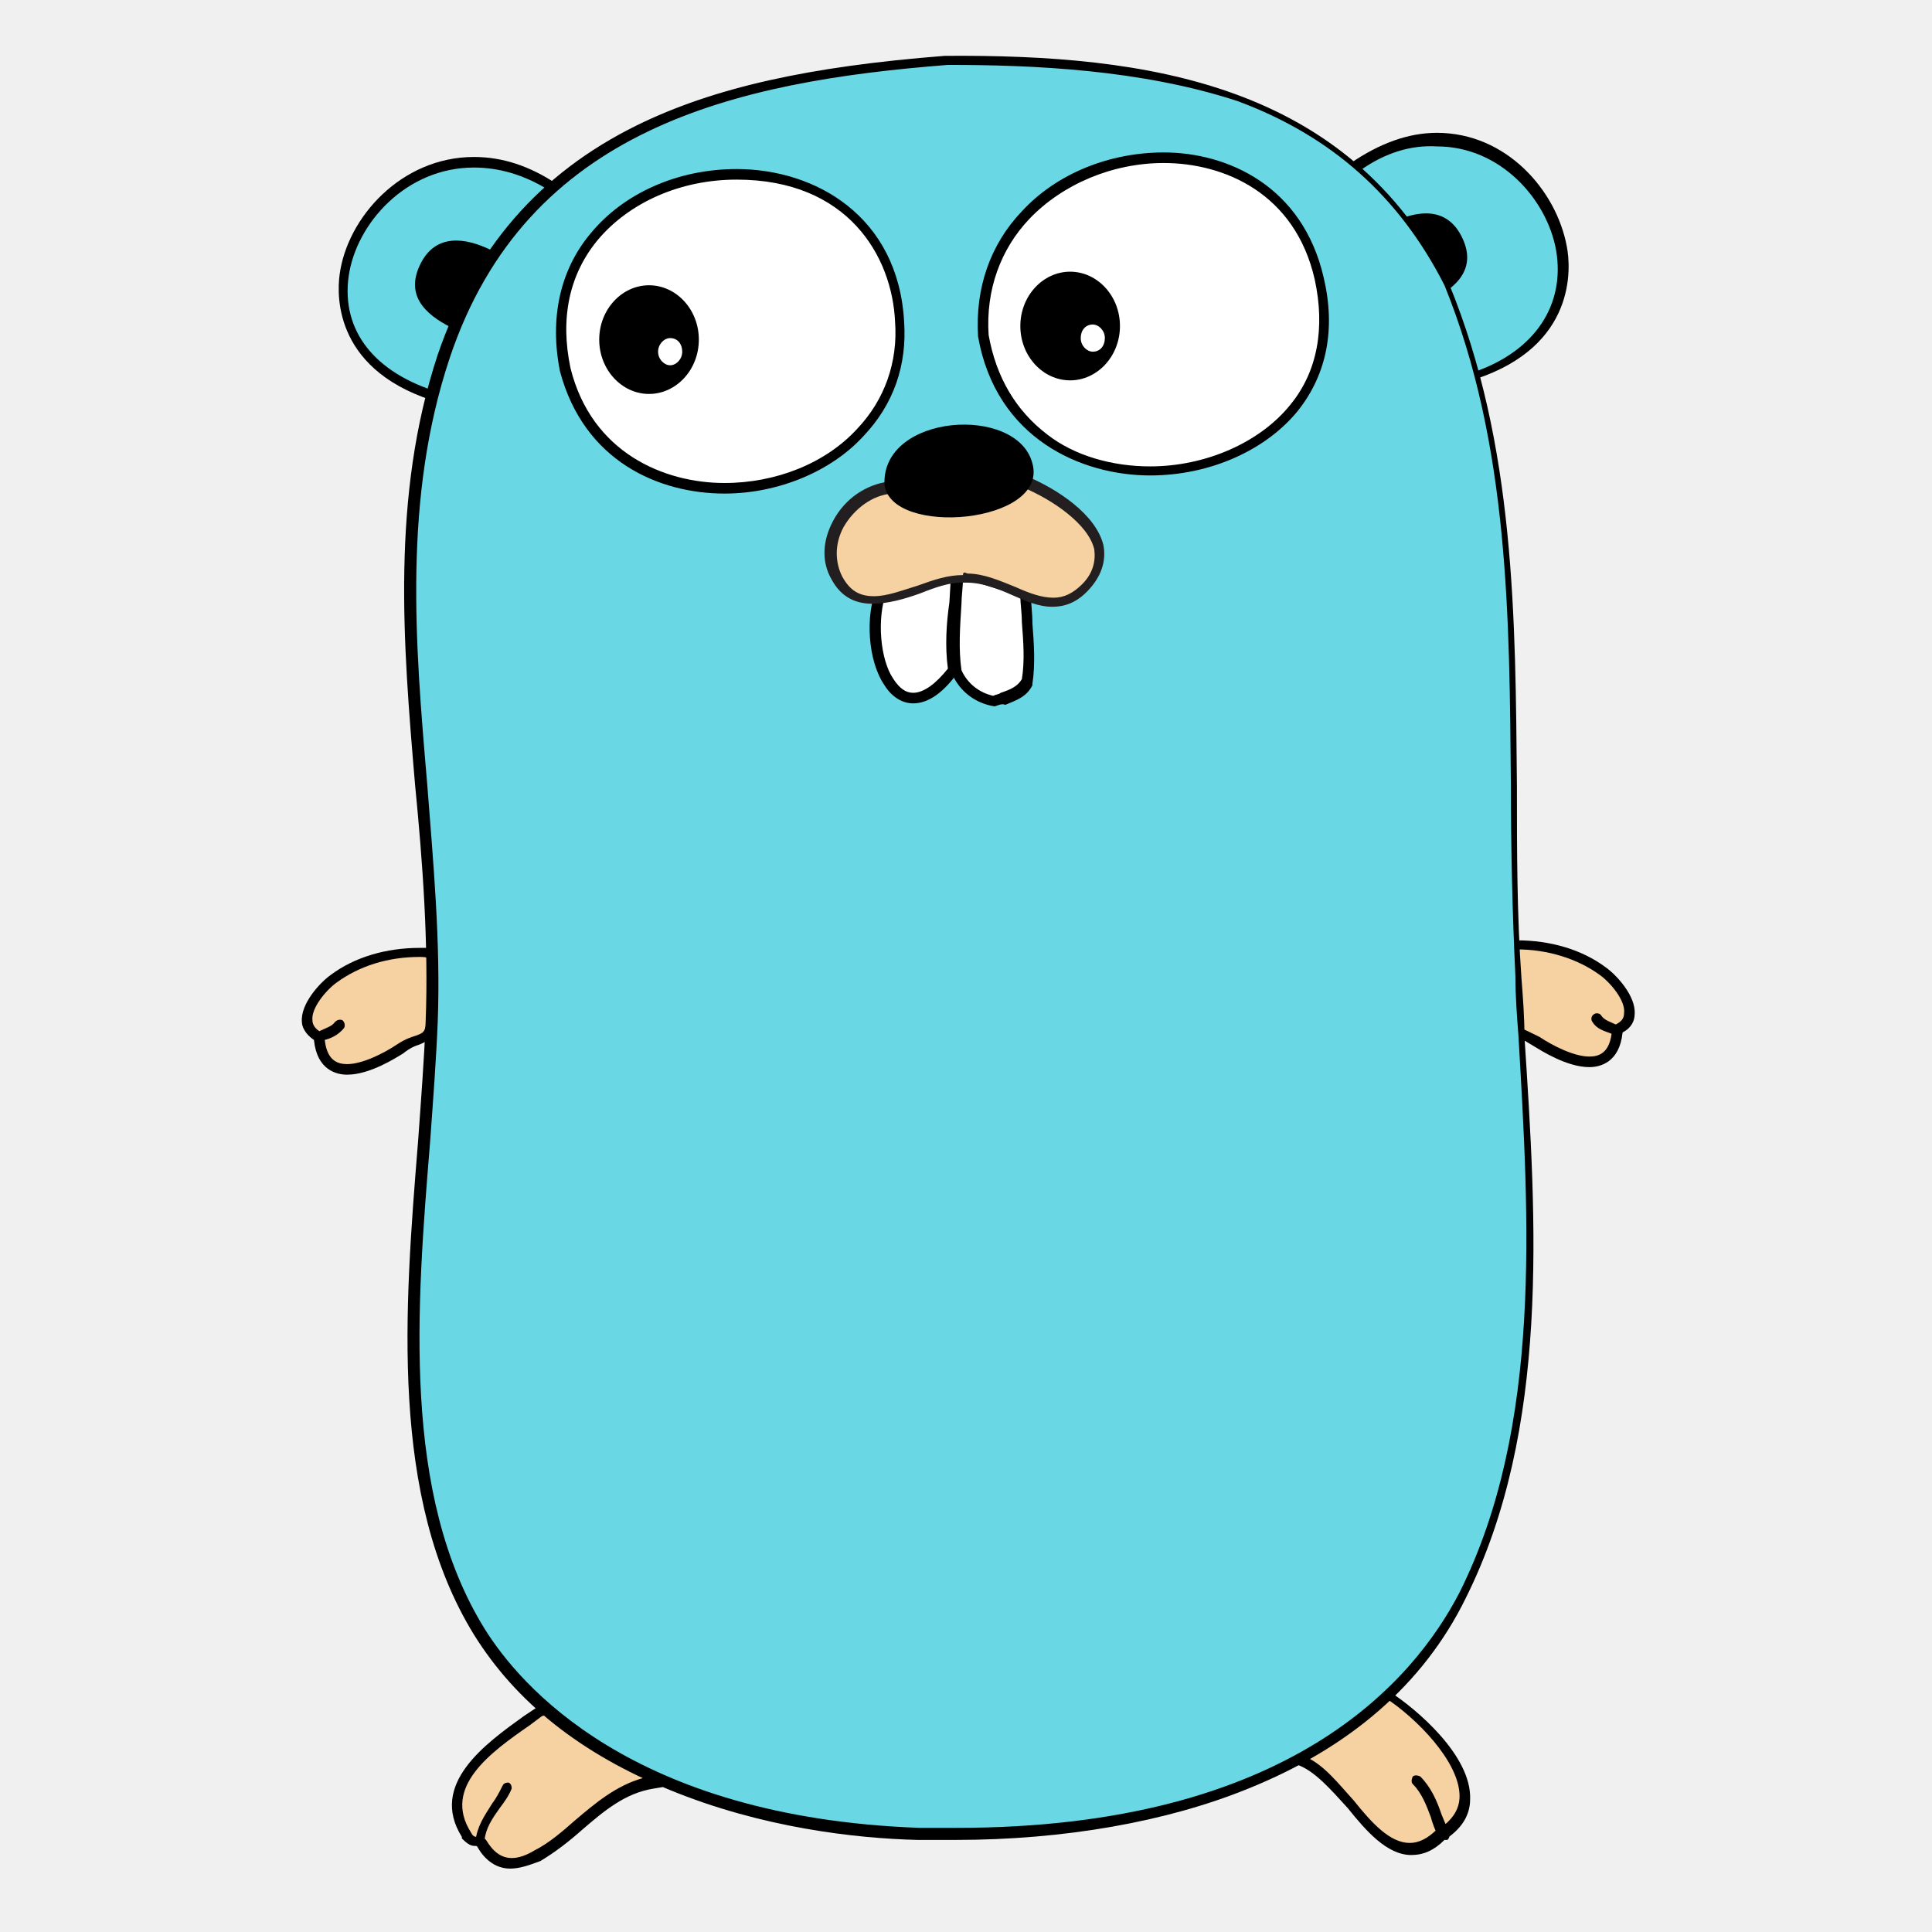
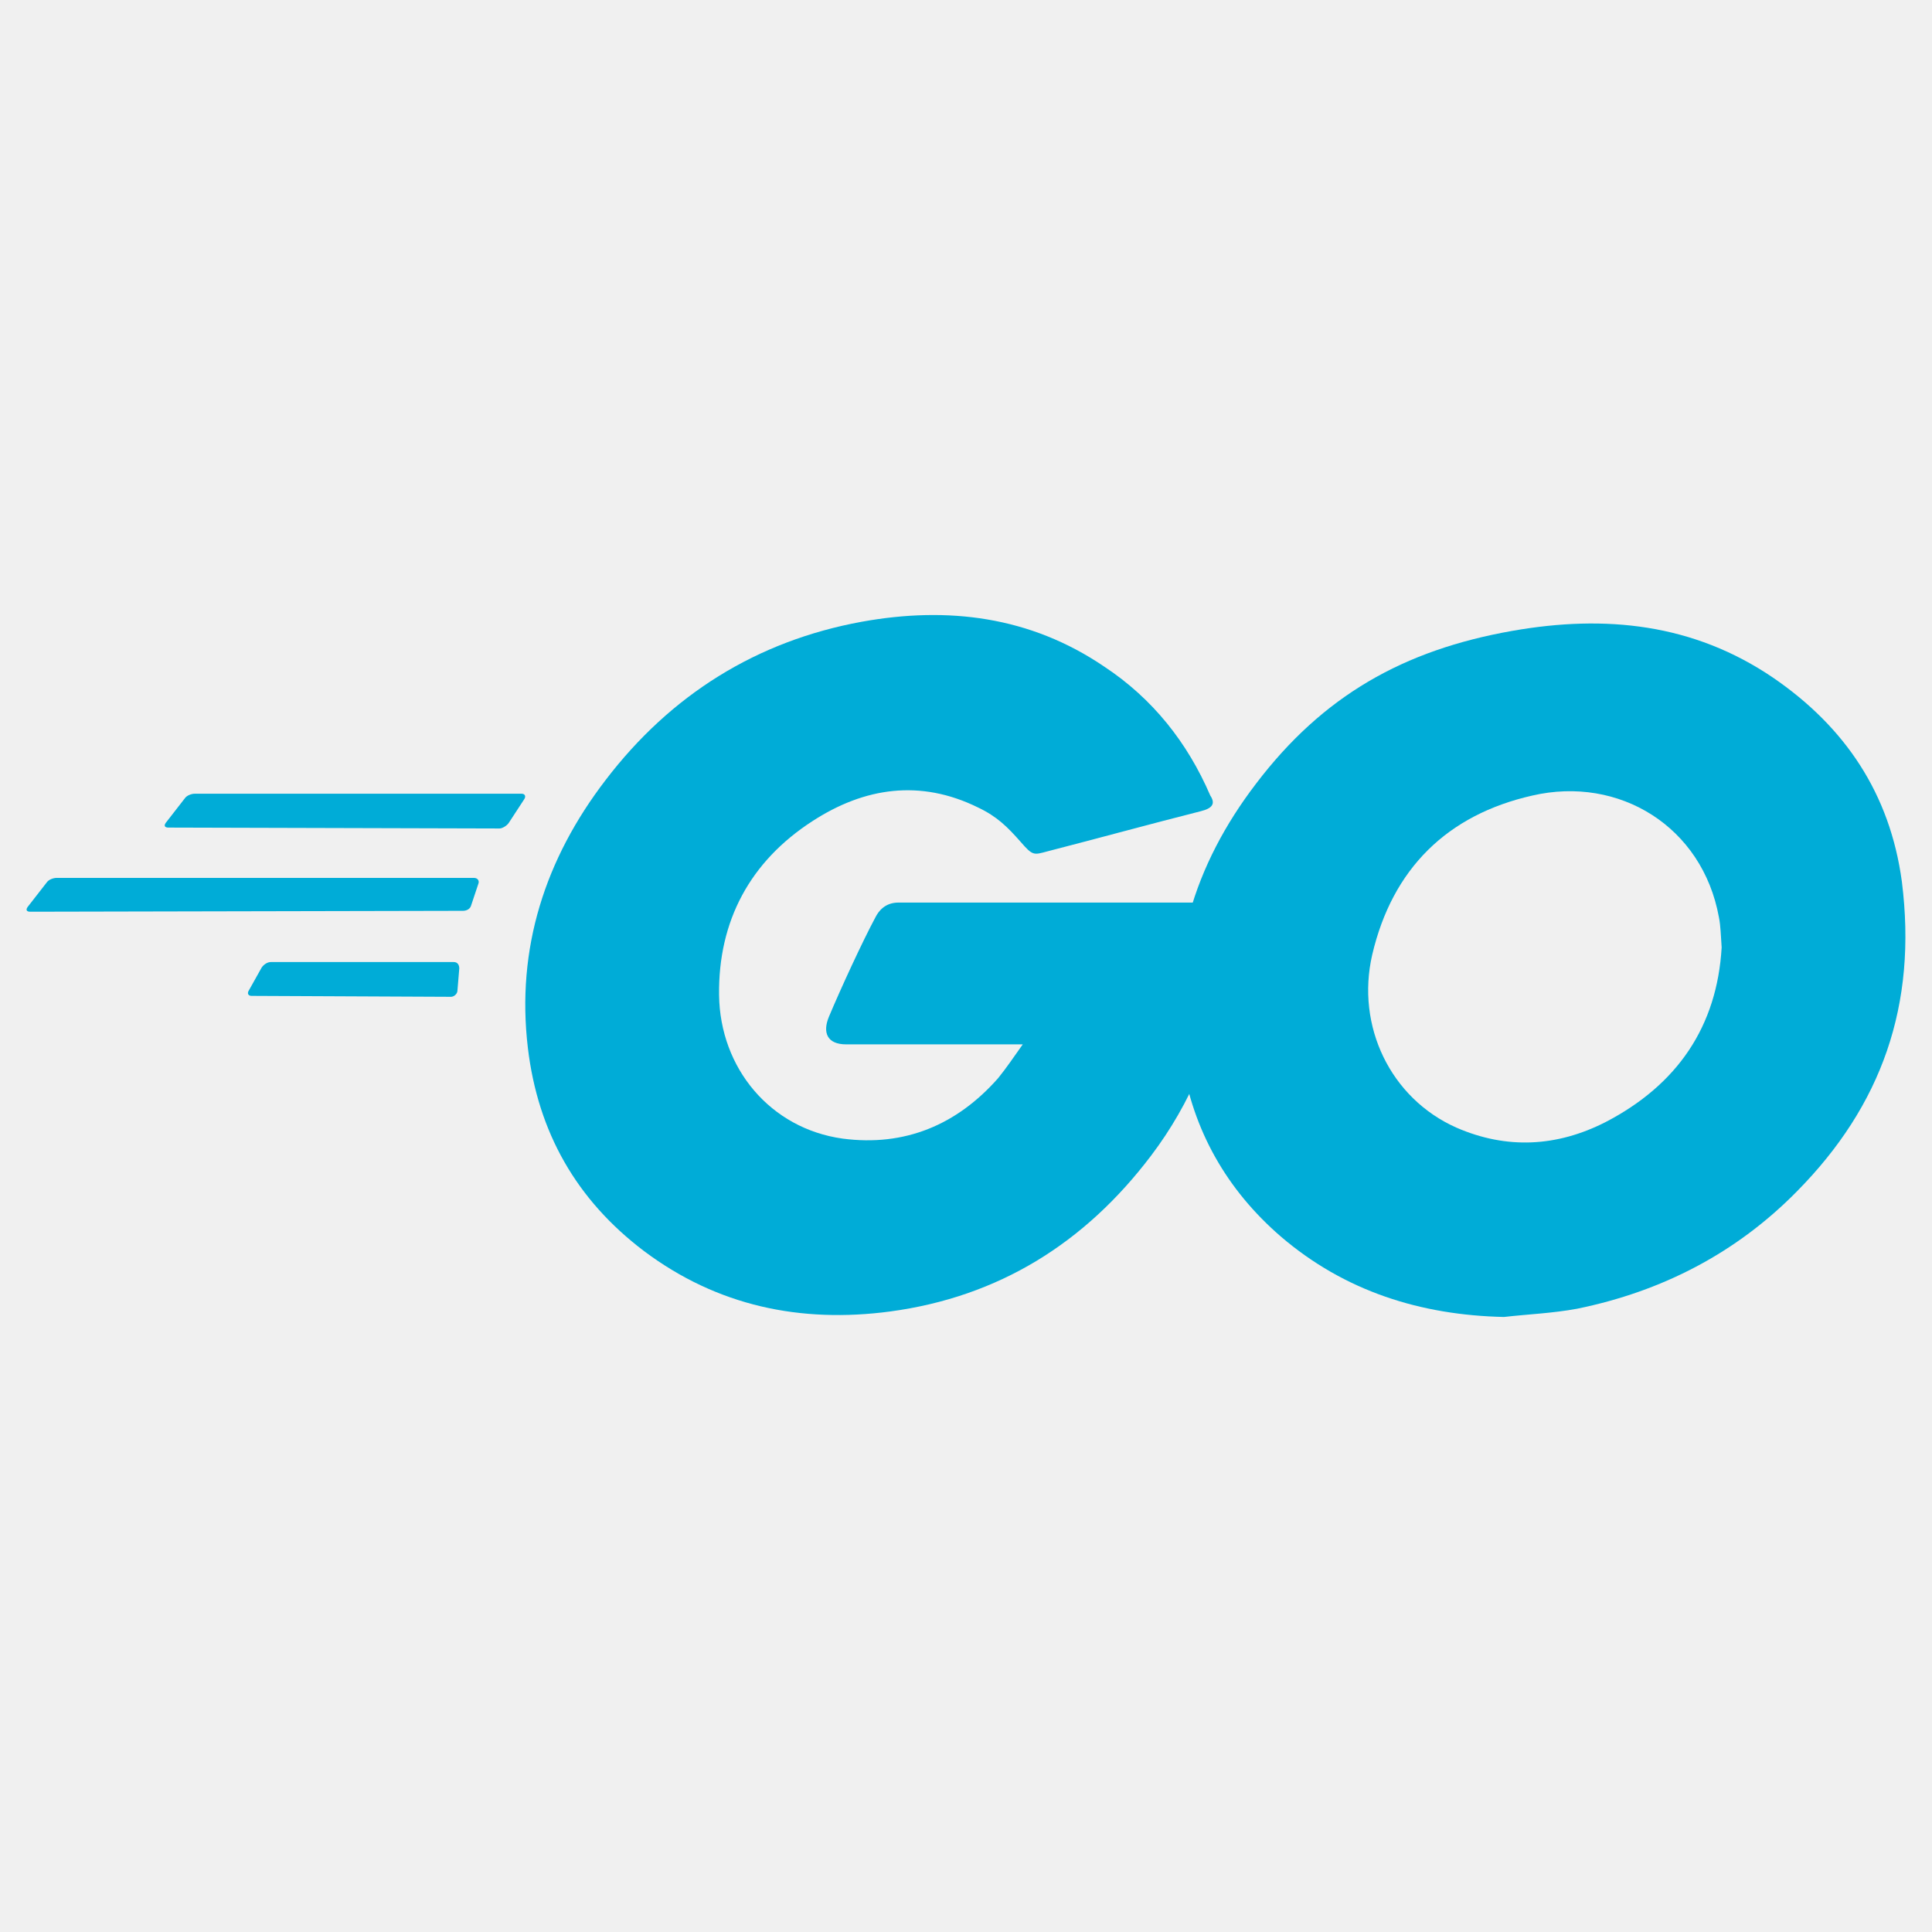
- <svg xmlns="http://www.w3.org/2000/svg" xmlns:xlink="http://www.w3.org/1999/xlink" viewBox="0 0 128 128">
-   <defs>
-     <path id="go-original-a" d="M18.8 1h90.5v126H18.8z" />
-   </defs>
-   <clipPath id="go-original-b">
-     <use xlink:href="#go-original-a" overflow="visible" />
-   </clipPath>
-   <path fill-rule="evenodd" clip-rule="evenodd" fill="#F6D2A2" d="M21.1 68.7c.2 3.5 3.7 1.9 5.3.8 1.5-1.1 2-.2 2.1-2.3.1-1.4.2-2.7.2-4.1-2.3-.2-4.8.3-6.7 1.7-.9.7-2.8 3-.9 3.9" clip-path="url(#go-original-b)" />
-   <path d="M23 71.2c-.7 0-2-.3-2.2-2.3-.6-.4-.8-.9-.8-1.2-.1-1.2 1.2-2.6 1.9-3.1 1.6-1.2 3.7-1.8 5.9-1.8h1.3v.3c.1 1.1 0 2.2-.1 3.2 0 .3 0 .6-.1.9-.1 1.5-.4 1.7-1.1 2-.3.1-.6.2-1.1.6-.5.3-2.2 1.4-3.7 1.4zm4.8-7.8c-2.1 0-4 .6-5.5 1.7-.7.5-1.7 1.7-1.6 2.5 0 .3.2.6.6.8l.2.1v.2c.1 1.6.9 1.8 1.5 1.8 1 0 2.4-.7 3.3-1.3.6-.4 1-.5 1.3-.6.5-.2.6-.2.7-1.4 0-.3 0-.6.1-.9.1-.9.1-1.9.1-2.8-.3-.1-.5-.1-.7-.1z" clip-path="url(#go-original-b)" />
-   <path fill-rule="evenodd" clip-rule="evenodd" fill="#C6B198" d="M21.1 68.7c.5-.2 1.1-.3 1.4-.8" clip-path="url(#go-original-b)" />
-   <path d="M21.1 69c-.1 0-.3-.1-.3-.2-.1-.2 0-.4.2-.4.1 0 .2-.1.2-.1.4-.2.8-.3 1-.6.1-.1.3-.2.5-.1.1.1.2.3.1.5-.4.5-.9.7-1.3.8l-.2.1h-.2z" clip-path="url(#go-original-b)" />
-   <path fill-rule="evenodd" clip-rule="evenodd" fill="#6AD7E5" d="M29.3 26.4c-13.6-3.8-3.5-21.1 7.4-14l-7.4 14z" clip-path="url(#go-original-b)" />
-   <path d="M29.5 26.8l-.3-.1c-7-2-6.9-7-6.7-8.5.5-3.8 4.1-7.8 8.9-7.8 1.9 0 3.7.6 5.5 1.8l.3.2-7.7 14.4zm1.9-15.7c-4.5 0-7.8 3.7-8.3 7.2-.5 3.6 1.7 6.4 6 7.7l7.1-13.5c-1.5-.9-3.1-1.4-4.8-1.4z" clip-path="url(#go-original-b)" />
-   <path fill-rule="evenodd" clip-rule="evenodd" fill="#6AD7E5" d="M89.6 11.1c10.7-7.5 20.5 9.5 8 13.8l-8-13.8z" clip-path="url(#go-original-b)" />
-   <path d="M97.5 25.3L89.2 11l.3-.2c1.9-1.3 3.8-2 5.7-2 4.6 0 7.9 3.8 8.6 7.5.3 1.5.6 6.6-6 8.8l-.3.2zm-7.4-14l7.7 13.3c3.9-1.4 5.9-4.4 5.3-8-.6-3.4-3.7-6.9-7.9-6.9-1.7-.1-3.4.4-5.1 1.6z" clip-path="url(#go-original-b)" />
-   <path fill-rule="evenodd" clip-rule="evenodd" fill="#F6D2A2" d="M92 112.3c2.7 1.7 7.7 6.8 3.6 9.3-3.9 3.6-6.1-4-9.6-5 1.5-2 3.4-3.9 6-4.3" clip-path="url(#go-original-b)" />
-   <path d="M93.5 122.9c-1.6 0-3-1.6-4.2-3.1-1.1-1.2-2.2-2.5-3.4-2.9l-.5-.1.3-.4c1.2-1.7 3.2-3.9 6.2-4.4h.1l.1.1c1.7 1.1 5.4 4.2 5.3 7.1 0 1.1-.6 2-1.7 2.7-.7.7-1.4 1-2.2 1zm-7-6.5c1.2.5 2.2 1.8 3.2 2.9 1.2 1.5 2.4 2.8 3.7 2.8.6 0 1.2-.3 1.8-.9h.1c.9-.6 1.4-1.3 1.4-2.2 0-2.3-2.9-5.2-4.9-6.5-1.8.5-3.6 1.7-5.3 3.9zm9.1 5.5c-.1 0-.2-.1-.3-.2-.2-.4-.4-.9-.5-1.3-.3-.8-.6-1.6-1.2-2.2-.1-.1-.1-.3 0-.5.1-.1.3-.1.5 0 .7.7 1.1 1.6 1.4 2.5l.5 1.2c.1.2 0 .4-.1.5h-.3z" clip-path="url(#go-original-b)" />
-   <path fill-rule="evenodd" clip-rule="evenodd" fill="#F6D2A2" d="M43.2 118.1c-3.2.5-5 3.4-7.7 4.9-2.5 1.5-3.5-.5-3.7-.9-.4-.2-.4.2-1-.4-2.3-3.7 2.4-6.4 4.9-8.2 3.5-.8 5.7 2.2 7.5 4.6" clip-path="url(#go-original-b)" />
-   <path d="M33.8 123.8c-1.3 0-2-1.1-2.2-1.5h-.1c-.3 0-.5-.1-.9-.5v-.1c-2.2-3.5 1.6-6.2 4.1-8l.9-.6h.2c.4-.1.7-.1 1.1-.1 3 0 4.9 2.6 6.5 4.7l.5.7-.6.1c-1.9.3-3.3 1.5-4.7 2.7-.9.8-1.8 1.5-2.8 2.1-.8.3-1.4.5-2 .5zm-2.2-2.1c.1 0 .2 0 .4.1h.1l.1.1c.2.3.7 1.2 1.7 1.2.5 0 1-.2 1.5-.5 1-.5 1.9-1.3 2.7-2 1.3-1.1 2.7-2.3 4.5-2.8-1.5-2-3.3-4.2-5.8-4.2-.3 0-.6 0-.9.1l-.8.6c-2.6 1.8-5.8 4.1-3.9 7.1.1.2.2.3.4.3zm.2.7c-.2 0-.4-.2-.3-.4.1-1 .6-1.7 1.1-2.5.3-.4.5-.8.7-1.2.1-.2.3-.2.4-.2.2.1.2.3.2.4-.2.5-.5.9-.8 1.3-.5.7-.9 1.3-1 2.1 0 .4-.1.5-.3.5z" clip-path="url(#go-original-b)" />
-   <path fill-rule="evenodd" clip-rule="evenodd" d="M29.9 21.7c-1.8-.9-3.1-2.2-2-4.3 1-1.9 2.9-1.7 4.7-.8l-2.7 5.1zm64.9-1.8c1.8-.9 3.1-2.2 2-4.3-1-1.9-2.9-1.7-4.7-.8l2.7 5.1z" clip-path="url(#go-original-b)" />
-   <path fill-rule="evenodd" clip-rule="evenodd" fill="#F6D2A2" d="M107.1 68.2c-.2 3.5-3.7 1.9-5.3.8-1.5-1.1-2-.2-2.1-2.3-.1-1.4-.2-2.7-.2-4.1 2.3-.2 4.8.3 6.7 1.7 1 .8 2.8 3 .9 3.9" clip-path="url(#go-original-b)" />
-   <path d="M105.3 70.7c-1.5 0-3.2-1.1-3.7-1.4-.5-.3-.8-.5-1.1-.6-.8-.3-1-.5-1.1-2 0-.3 0-.6-.1-.9-.1-1-.2-2.1-.1-3.2v-.3h1.3c2.2 0 4.3.6 5.9 1.8.7.5 2 1.9 1.9 3.1 0 .4-.2.9-.8 1.2-.2 2-1.5 2.3-2.2 2.3zM99.8 63c0 .9 0 1.9.1 2.8 0 .3 0 .6.1.9.1 1.2.2 1.2.7 1.4.3.1.7.3 1.3.6.9.6 2.3 1.3 3.3 1.3.6 0 1.4-.2 1.5-1.8V68l.2-.1c.4-.2.6-.4.6-.8.1-.8-.9-2-1.6-2.5-1.5-1.1-3.5-1.7-5.5-1.7-.2.1-.4.1-.7.1z" clip-path="url(#go-original-b)" />
-   <path fill-rule="evenodd" clip-rule="evenodd" fill="#C6B198" d="M107.1 68.2c-.5-.2-1.1-.3-1.4-.8" clip-path="url(#go-original-b)" />
-   <path d="M107.1 68.6h-.1l-.2-.1c-.5-.2-1-.3-1.3-.8-.1-.1-.1-.4.1-.5.1-.1.4-.1.5.1.2.3.6.4 1 .6.1 0 .2.1.2.1.2.1.3.3.2.4-.1.1-.3.2-.4.2z" clip-path="url(#go-original-b)" />
-   <path fill-rule="evenodd" clip-rule="evenodd" fill="#6AD7E5" d="M62.8 4c13.6 0 26.3 1.9 33 15 6 14.6 3.8 30.4 4.8 45.9.8 13.3 2.5 28.6-3.6 40.9-6.5 12.9-22.7 16.2-36 15.7-10.5-.4-23.1-3.8-29.1-13.4-6.9-11.2-3.7-27.9-3.2-40.4.6-14.8-4-29.7.9-44.1C34.5 8.5 48.1 5.1 62.8 4" clip-path="url(#go-original-b)" />
-   <path d="M63.3 121.9h-2.5c-4.1-.1-10.3-.8-16.4-3.3-5.9-2.4-10.2-5.8-13-10.3-5.6-9.1-4.6-21.6-3.7-32.7.2-2.8.4-5.4.5-7.9.2-5.2-.2-10.6-.7-15.7-.8-9.4-1.6-19.1 1.5-28.5 2.4-7 6.7-12 13.2-15.2 5.1-2.5 11.4-3.9 20.4-4.6C76 3.6 89.3 5.5 96 18.8c4.4 10.7 4.4 22.2 4.5 33.3 0 4.2 0 8.5.3 12.7.1 1.3.2 2.6.2 3.9.8 12.2 1.7 26-3.9 37.2-2.8 5.7-7.7 9.9-14.4 12.6-5.4 2.2-12.2 3.4-19.4 3.4zM62.8 4.3c-14.1 1.1-27.9 4.2-33 19.4-3.1 9.3-2.3 18.9-1.5 28.2.4 5.2.9 10.5.7 15.8-.1 2.5-.3 5.1-.5 7.9-.9 11-1.9 23.4 3.6 32.3 2.3 3.7 9.7 12.5 28.8 13.2h2.5c22.1 0 30.3-9.8 33.3-15.6 5.5-11 4.6-24.8 3.9-36.9-.1-1.3-.2-2.6-.2-3.9-.2-4.2-.3-8.5-.3-12.7-.1-11-.1-22.5-4.4-33.1C92.7 13 88.2 9 82 6.7c-6.4-2.1-13.6-2.4-19.2-2.4z" clip-path="url(#go-original-b)" />
-   <path fill-rule="evenodd" clip-rule="evenodd" fill="#fff" d="M65.2 22.2c2.4 14.2 25.6 10.4 22.3-3.9-3-12.8-23.1-9.2-22.3 3.9" clip-path="url(#go-original-b)" />
-   <path d="M76.2 31.5c-4.5 0-10.2-2.4-11.4-9.2-.2-3.2.8-6.1 2.9-8.3 2.3-2.5 5.8-3.9 9.4-3.9 4.2 0 9.2 2.2 10.6 8.3.8 3.4.2 6.4-1.7 8.8-2.1 2.6-5.8 4.3-9.8 4.3zm-10.7-9.3c.5 2.8 1.8 5 3.9 6.6 1.8 1.4 4.3 2.1 6.8 2.1 3.7 0 7.3-1.6 9.3-4.1 1.8-2.2 2.3-5.1 1.6-8.3-1.3-5.7-6-7.7-10-7.7-3.4 0-6.7 1.4-8.9 3.7-1.9 2-2.9 4.7-2.7 7.7z" clip-path="url(#go-original-b)" />
-   <path fill-rule="evenodd" clip-rule="evenodd" fill="#fff" d="M37.5 24.5c3.2 12.3 22.9 9.2 22.2-3.2-.9-14.8-25.3-12-22.2 3.2" clip-path="url(#go-original-b)" />
-   <path d="M48 32.7c-4.3 0-9.3-2.1-10.9-8.1-.7-3.5 0-6.7 2-9.1 2.2-2.7 5.8-4.3 9.7-4.3 5.2 0 10.7 3.1 11.1 10.1.2 2.9-.7 5.5-2.7 7.6-2.1 2.3-5.6 3.8-9.2 3.8zm.8-20.8c-3.7 0-7.1 1.5-9.2 4-1.9 2.3-2.5 5.2-1.8 8.5C39.2 30 44 32 48 32c3.4 0 6.7-1.3 8.8-3.6 1.8-1.9 2.7-4.4 2.5-7.1-.2-4.3-3.1-9.4-10.5-9.4z" clip-path="url(#go-original-b)" />
-   <path fill-rule="evenodd" clip-rule="evenodd" fill="#fff" d="M68 39.2c0 1.8.4 3.9.1 5.9-.5.9-1.4 1-2.2 1.3-1.1-.2-2-.9-2.5-1.9-.3-2.2.1-4.4.2-6.6l4.4 1.3z" clip-path="url(#go-original-b)" />
-   <path d="M65.9 46.8c-1.3-.2-2.3-1-2.8-2.1-.2-1.6-.1-3.1 0-4.6.1-.7.1-1.4.1-2.1v-.4l5.1 1.6v.2c0 .6.1 1.2.1 1.9.1 1.3.2 2.7 0 4v.1c-.4.8-1.1 1-1.8 1.3-.2-.1-.4 0-.7.1zm-2.2-2.4c.4.9 1.2 1.5 2.1 1.7.2-.1.4-.1.5-.2.6-.2 1.1-.4 1.4-.9.2-1.2.1-2.5 0-3.8 0-.6-.1-1.2-.1-1.7l-3.8-1.2c0 .6-.1 1.2-.1 1.7-.1 1.6-.2 3 0 4.4z" clip-path="url(#go-original-b)" />
-   <path fill-rule="evenodd" clip-rule="evenodd" d="M46.3 22.5c0 2-1.5 3.6-3.3 3.6-1.8 0-3.3-1.6-3.3-3.6s1.5-3.6 3.3-3.6c1.8 0 3.3 1.6 3.3 3.6" clip-path="url(#go-original-b)" />
-   <path fill-rule="evenodd" clip-rule="evenodd" fill="#fff" d="M45.2 23.3c0 .5-.4.9-.8.9s-.8-.4-.8-.9.4-.9.8-.9c.5 0 .8.4.8.9" clip-path="url(#go-original-b)" />
-   <path fill-rule="evenodd" clip-rule="evenodd" d="M74.2 21.6c0 2-1.5 3.6-3.3 3.6-1.8 0-3.3-1.6-3.3-3.6s1.5-3.6 3.3-3.6c1.8 0 3.3 1.6 3.3 3.6" clip-path="url(#go-original-b)" />
-   <path fill-rule="evenodd" clip-rule="evenodd" fill="#fff" d="M73.2 22.4c0 .5-.3.9-.8.9-.4 0-.8-.4-.8-.9s.3-.9.8-.9c.4 0 .8.4.8.9M58.4 39c-1.5 3.5.8 10.6 4.8 5.4-.3-2.2.1-4.4.2-6.6l-5 1.2z" clip-path="url(#go-original-b)" />
-   <path d="M60.5 46.6c-.7 0-1.4-.4-1.9-1.2-1.1-1.6-1.3-4.6-.5-6.5l.1-.2 5.5-1.4v.4l-.1 2.2c-.1 1.5-.2 2.9 0 4.4v.1l-.1.1c-1 1.4-2 2.1-3 2.1zm-1.8-7.3c-.6 1.7-.4 4.4.5 5.7.4.6.8.9 1.3.9.7 0 1.5-.6 2.3-1.6-.2-1.5-.1-3 .1-4.4l.1-1.7-4.3 1.1z" clip-path="url(#go-original-b)" />
-   <path fill-rule="evenodd" clip-rule="evenodd" fill="#F6D2A2" d="M58.9 32.2c-2.7.2-4.9 3.5-3.5 6 1.9 3.4 6-.3 8.6 0 3 .1 5.4 3.2 7.8.6 2.7-2.9-1.2-5.7-4.1-7l-8.8.4z" clip-path="url(#go-original-b)" />
-   <path fill="#231F20" d="M69.7 40.2c-.9 0-1.8-.4-2.7-.8-.9-.4-1.9-.8-3-.8h-.3c-.8 0-1.7.3-2.7.7-1.1.4-2.2.7-3.2.7-1.2 0-2.1-.5-2.7-1.6-.7-1.2-.6-2.6.1-3.9.8-1.5 2.2-2.4 3.7-2.6l8.9-.4h.1c2.2.9 4.7 2.6 5.2 4.6.2 1-.1 2-.9 2.9-.8.9-1.6 1.2-2.5 1.2zM64.1 38c1.1 0 2.2.5 3.2.9.9.4 1.7.7 2.5.7.7 0 1.3-.3 1.9-.9.7-.7.9-1.5.8-2.3-.4-1.7-2.8-3.3-4.7-4.1l-8.7.4c-1.3.1-2.5 1-3.2 2.2-.6 1.1-.6 2.3-.1 3.3.5.9 1.1 1.3 2.1 1.3.9 0 1.9-.4 2.9-.7 1.1-.4 2-.7 3-.7 0-.2.1-.2.3-.1z" clip-path="url(#go-original-b)" />
-   <path fill-rule="evenodd" clip-rule="evenodd" d="M58.6 32.1c-.2-4.7 8.8-5.3 9.8-1.4 1.1 4-9.4 4.9-9.8 1.4" clip-path="url(#go-original-b)" />
+ <svg xmlns="http://www.w3.org/2000/svg" viewBox="0 0 128 128">
+   <g fill="#00acd7" fill-rule="evenodd">
+     <path d="M11.156 54.829c-.243 0-.303-.122-.182-.303l1.273-1.637c.12-.182.424-.303.666-.303H34.55c.243 0 .303.182.182.364l-1.03 1.576c-.121.181-.424.363-.606.363zM2.004 60.404c-.242 0-.303-.12-.182-.303l1.273-1.636c.121-.182.424-.303.667-.303h27.636c.242 0 .364.182.303.364l-.485 1.454c-.06.243-.303.364-.545.364zM16.67 65.98c-.242 0-.302-.182-.181-.364l.848-1.515c.122-.182.364-.363.607-.363h12.12c.243 0 .364.181.364.424l-.12 1.454c0 .243-.243.425-.425.425zM79.58 53.738c-3.819.97-6.425 1.697-10.182 2.666-.91.243-.97.303-1.758-.606-.909-1.03-1.576-1.697-2.848-2.303-3.819-1.878-7.516-1.333-10.97.91-4.121 2.666-6.242 6.605-6.182 11.514.06 4.849 3.394 8.849 8.182 9.516 4.121.545 7.576-.91 10.303-4 .545-.667 1.03-1.394 1.636-2.243H56.064c-1.272 0-1.575-.788-1.151-1.818.788-1.879 2.242-5.03 3.09-6.606.183-.364.607-.97 1.516-.97h22.06c-.12 1.637-.12 3.273-.363 4.91-.667 4.363-2.303 8.363-4.97 11.878-4.364 5.758-10.06 9.333-17.273 10.303-5.939.788-11.454-.364-16.302-4-4.485-3.394-7.03-7.879-7.697-13.454-.788-6.606 1.151-12.546 5.151-17.758 4.303-5.636 10-9.212 16.97-10.485 5.697-1.03 11.151-.363 16.06 2.97 3.212 2.121 5.515 5.03 7.03 8.545.364.546.122.849-.606 1.03z" />
+     <path d="M99.64 87.253c-5.515-.122-10.546-1.697-14.788-5.334-3.576-3.09-5.818-7.03-6.545-11.697-1.091-6.848.787-12.909 4.909-18.302 4.424-5.819 9.757-8.849 16.97-10.122 6.181-1.09 12-.484 17.272 3.091 4.788 3.273 7.757 7.697 8.545 13.515 1.03 8.182-1.333 14.849-6.97 20.546-4 4.06-8.909 6.606-14.545 7.757-1.636.303-3.273.364-4.848.546zm14.424-24.485c-.06-.788-.06-1.394-.182-2-1.09-6-6.606-9.394-12.363-8.06-5.637 1.272-9.273 4.848-10.606 10.545-1.091 4.727 1.212 9.515 5.575 11.454 3.334 1.455 6.667 1.273 9.879-.363 4.788-2.485 7.394-6.364 7.697-11.576z" fill-rule="nonzero" />
+   </g>
</svg>
